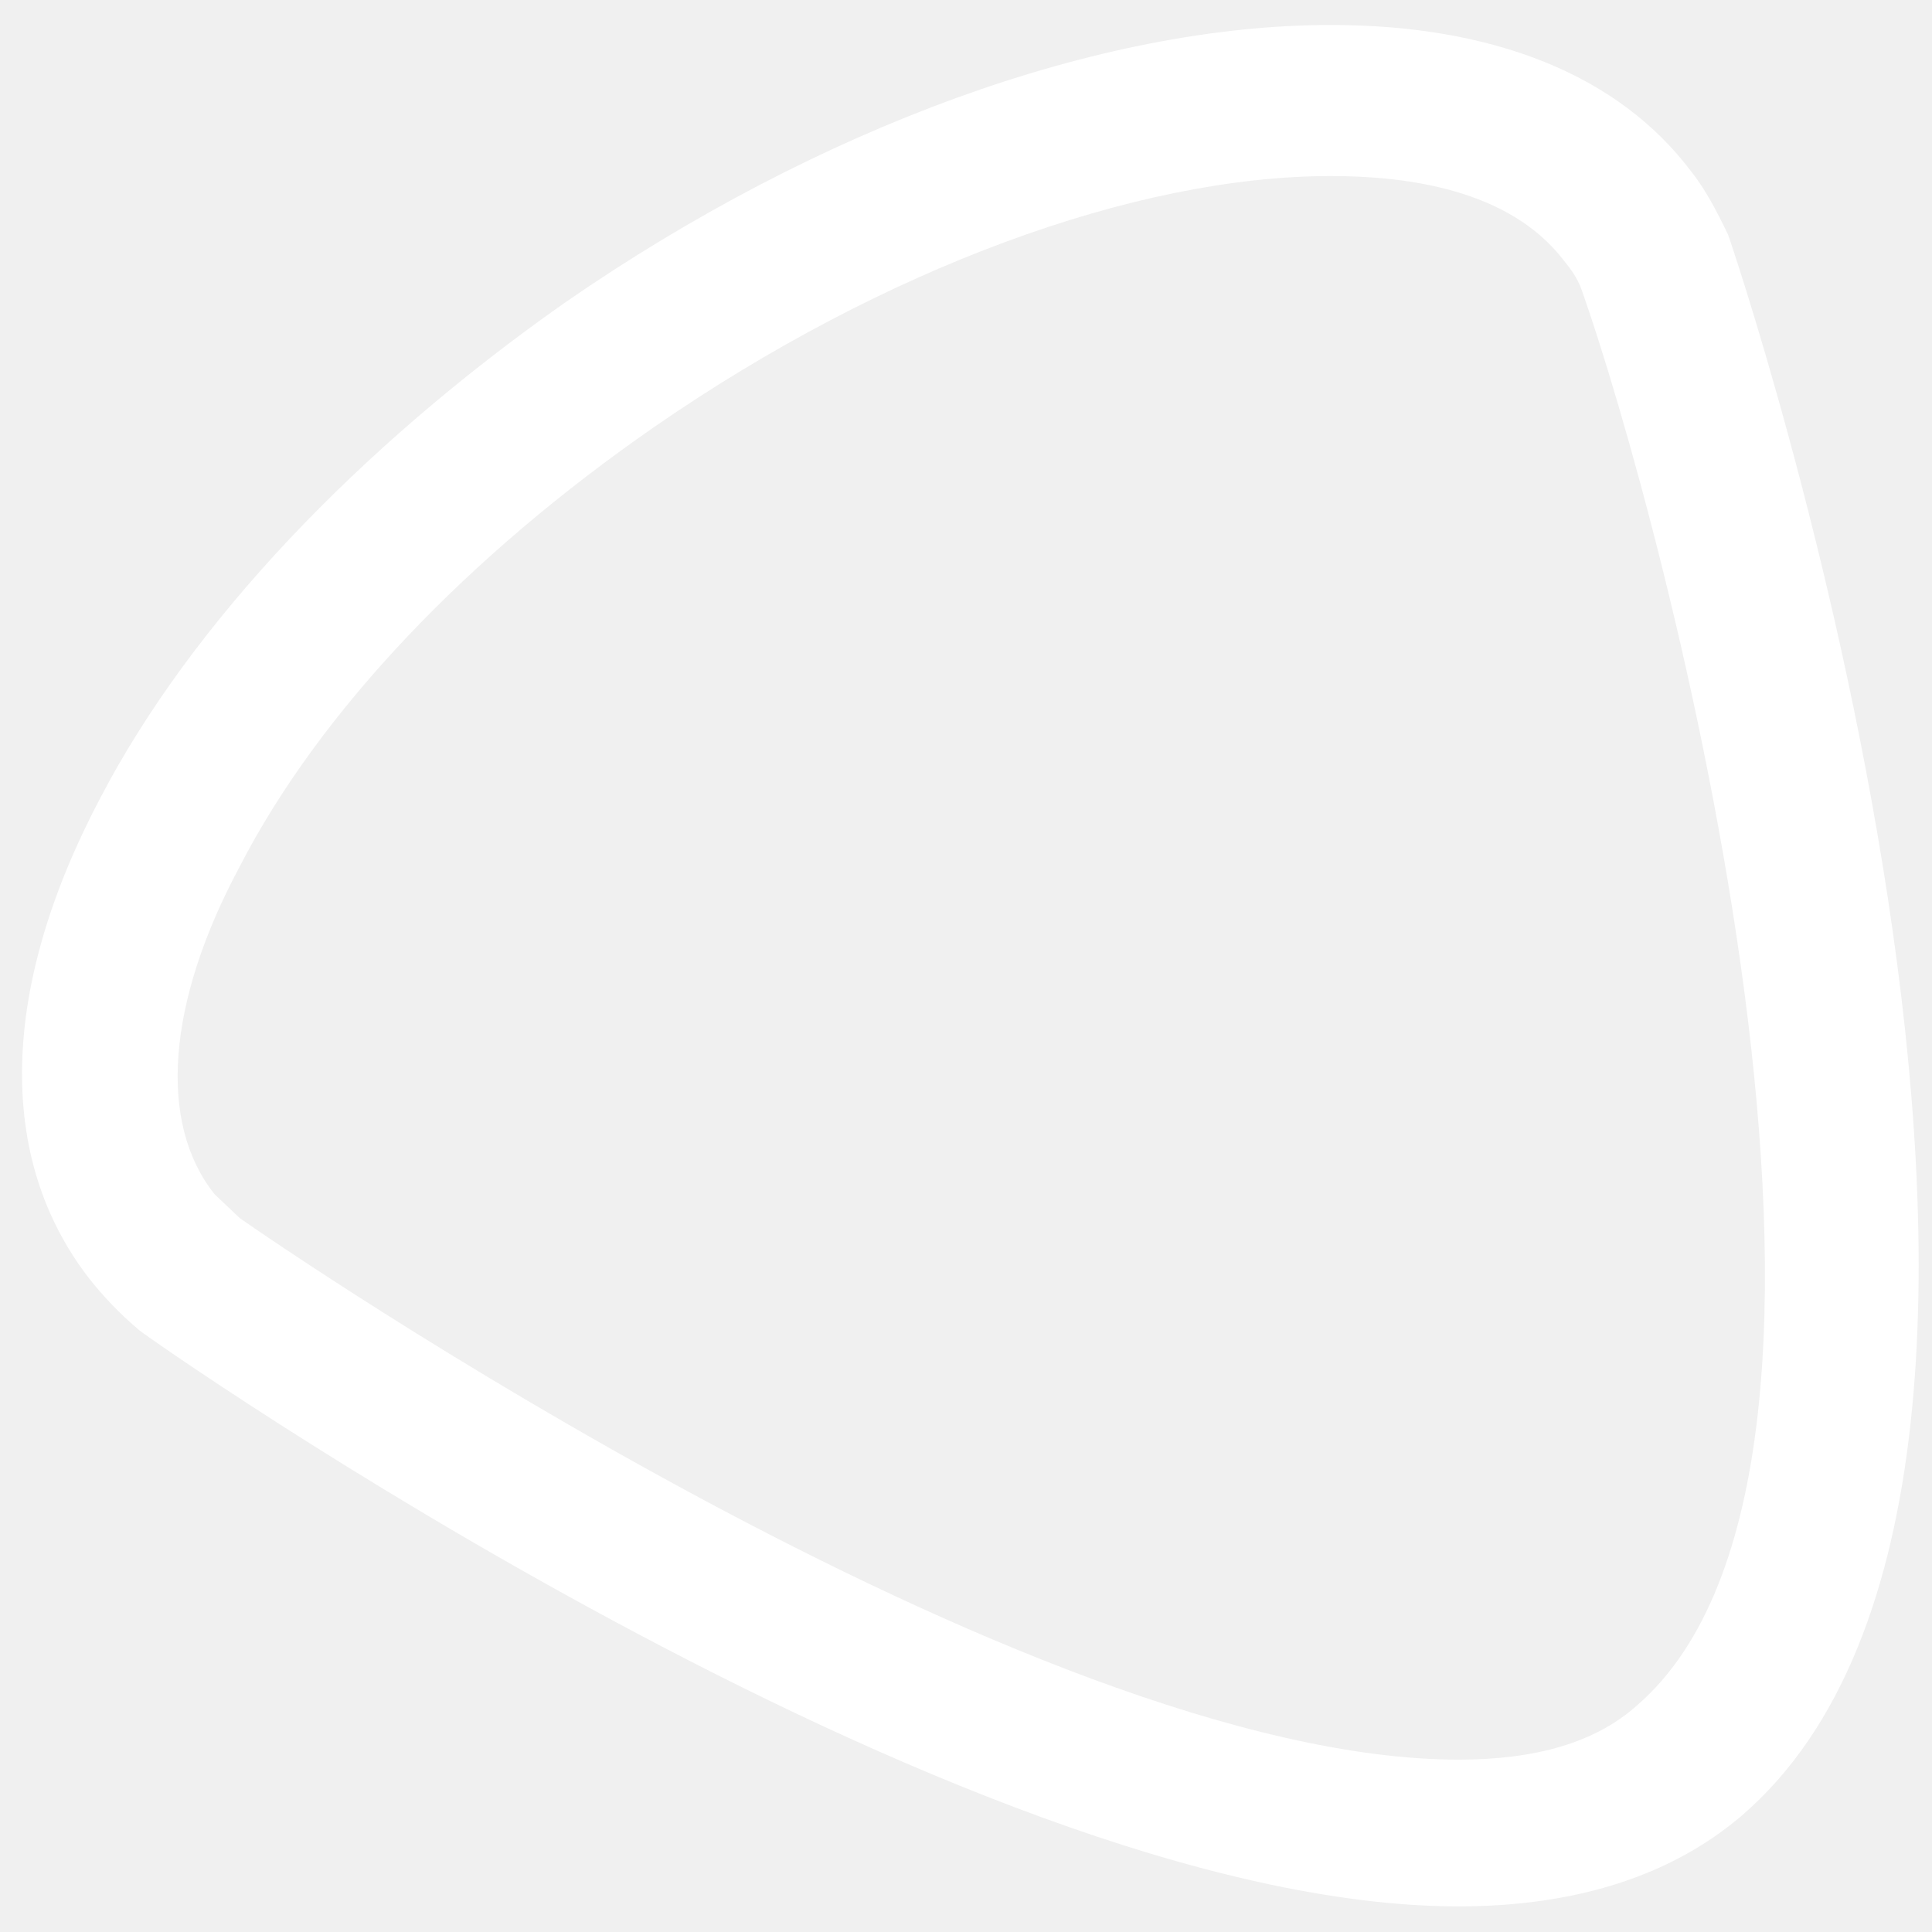
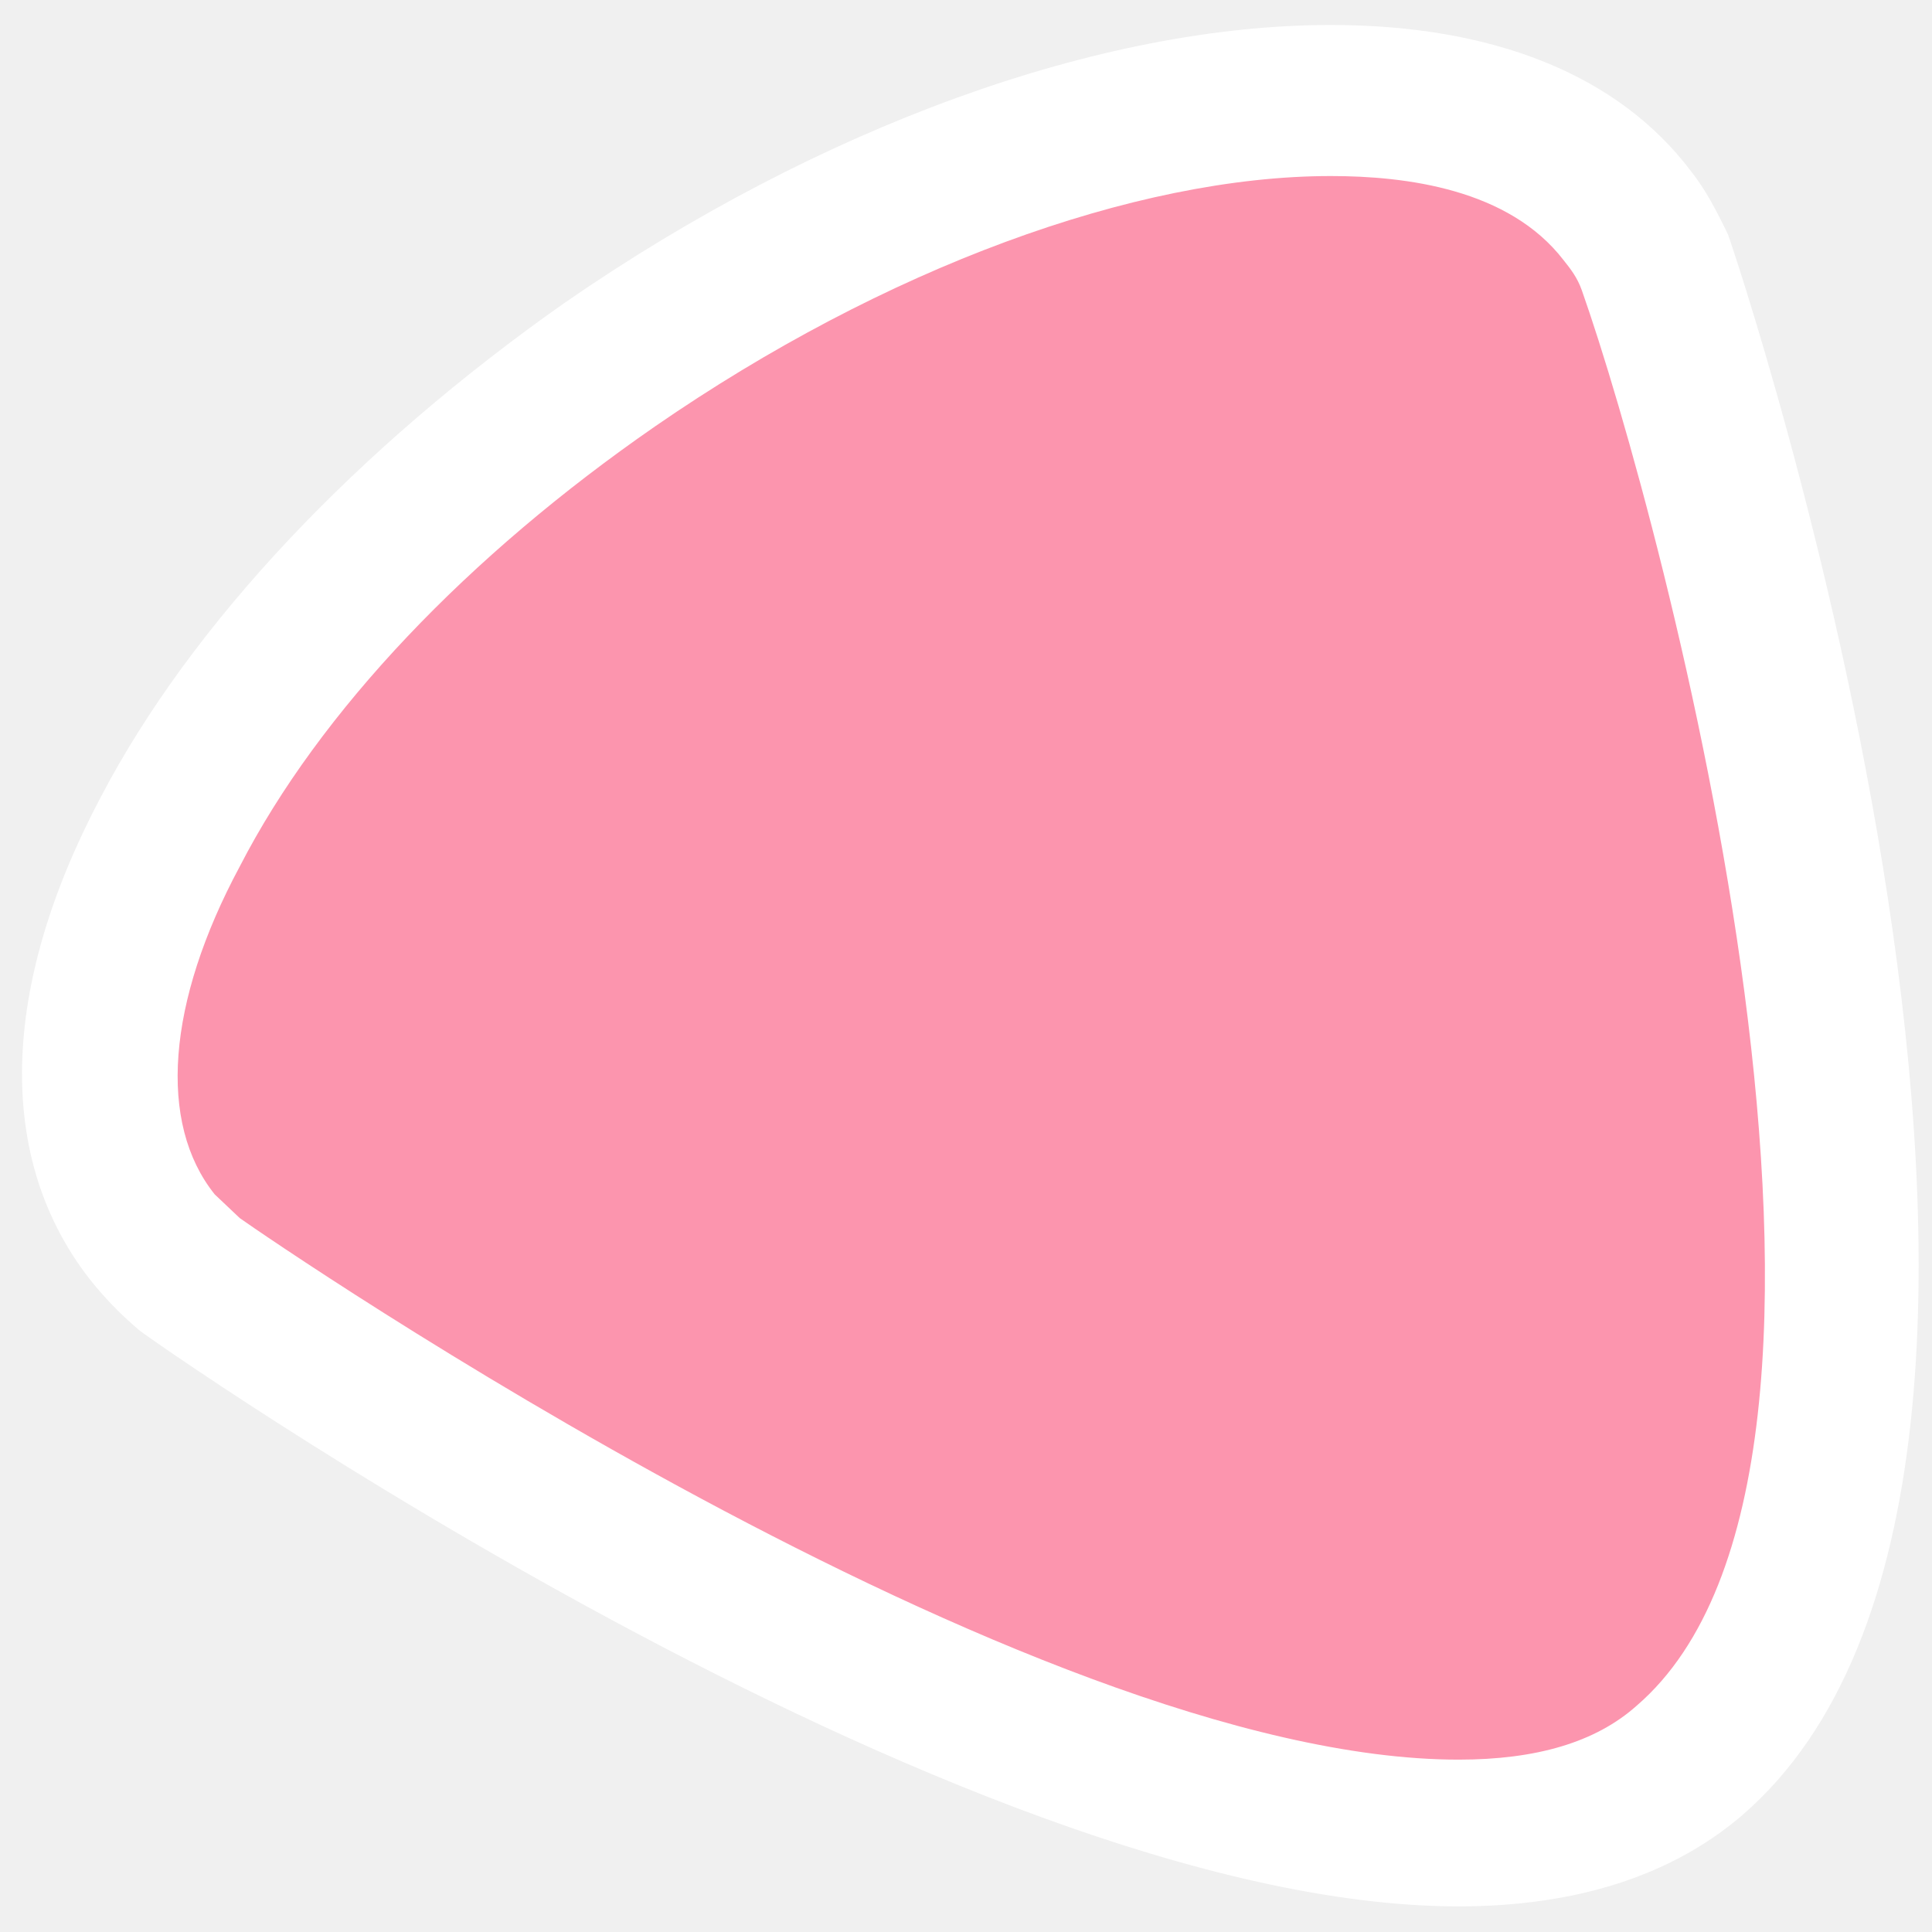
<svg xmlns="http://www.w3.org/2000/svg" width="42" height="42" viewBox="0 0 42 42" fill="none">
+   <path d="M13.252 7.907C22.133 1.763 32.007 0.356 35.38 4.671C35.629 4.999 35.827 5.328 35.976 5.703C36.026 5.844 44.56 31.499 36.72 38.253C28.881 45.007 4.271 27.794 4.122 27.7C3.824 27.466 3.527 27.184 3.279 26.856C-0.095 22.494 4.37 14.052 13.252 7.907Z" fill="#FC95AE" />
  <path d="M31.709 41.443C20.793 41.443 3.179 29.06 3.03 28.92C2.584 28.544 2.236 28.169 1.939 27.794C-0.096 25.167 0.004 21.462 2.187 17.335C4.171 13.536 7.793 9.736 12.259 6.594C17.816 2.748 23.919 0.543 28.93 0.543C32.453 0.543 35.182 1.622 36.769 3.733C37.067 4.108 37.315 4.577 37.563 5.093C37.663 5.328 46.643 31.921 37.861 39.473C36.323 40.786 34.239 41.443 31.709 41.443ZM5.213 26.481C6.007 27.044 22.331 38.253 31.709 38.253C33.395 38.253 34.685 37.878 35.579 37.081C41.681 31.828 36.124 11.237 34.388 6.312C34.289 6.031 34.14 5.843 33.991 5.656C32.8 4.108 30.567 3.827 28.93 3.827C24.663 3.827 19.205 5.843 14.244 9.267C10.175 12.082 6.95 15.459 5.213 18.835C3.626 21.79 3.427 24.417 4.668 25.965C4.816 26.105 4.965 26.246 5.213 26.481Z" fill="white" />
</svg>
